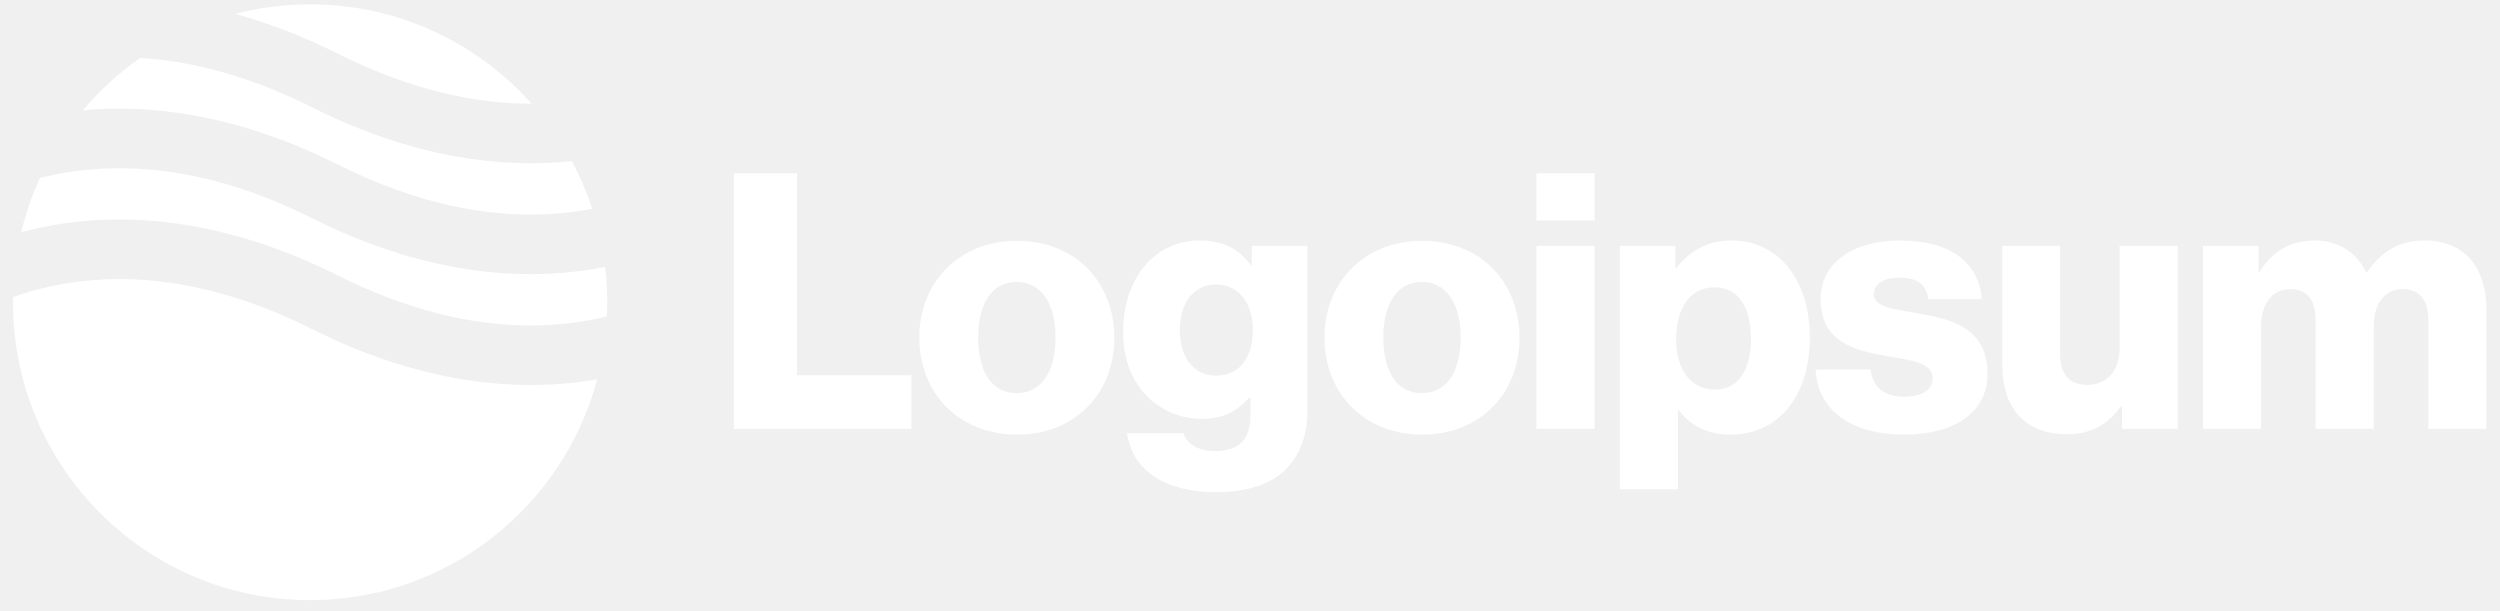
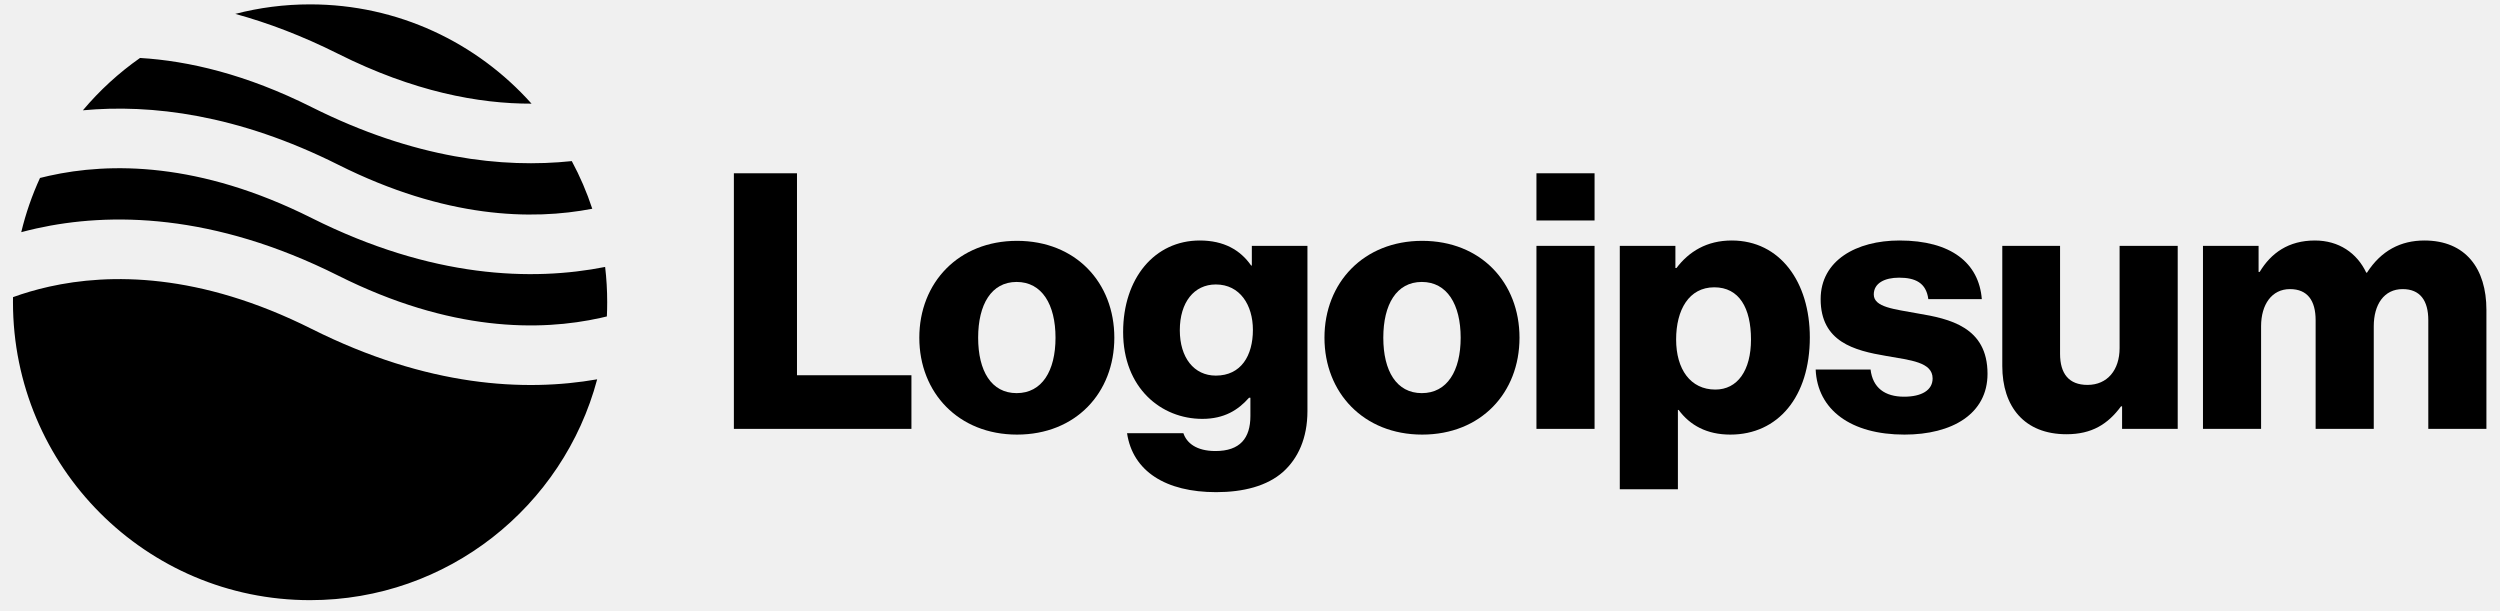
<svg xmlns="http://www.w3.org/2000/svg" width="131" height="32" viewBox="0 0 131 32" fill="none">
  <g clip-path="url(#clip0_1309_26160)">
-     <path d="M38.455 22.473H47.759V19.663H41.762V9.08H38.455V22.473Z" fill="white" />
-     <path d="M53.272 20.6C51.946 20.6 51.255 19.439 51.255 17.696C51.255 15.954 51.946 14.774 53.272 14.774C54.599 14.774 55.309 15.954 55.309 17.696C55.309 19.439 54.599 20.6 53.272 20.6ZM53.291 22.773C56.373 22.773 58.391 20.581 58.391 17.696C58.391 14.812 56.373 12.62 53.291 12.62C50.227 12.62 48.172 14.812 48.172 17.696C48.172 20.581 50.227 22.773 53.291 22.773Z" fill="white" />
-     <path d="M63.728 25.789C65.148 25.789 66.399 25.47 67.24 24.721C68.006 24.028 68.51 22.979 68.51 21.537V12.883H65.596V13.913H65.559C64.998 13.107 64.139 12.602 62.868 12.602C60.496 12.602 58.852 14.587 58.852 17.397C58.852 20.338 60.851 21.949 62.999 21.949C64.157 21.949 64.886 21.48 65.447 20.843H65.521V21.799C65.521 22.96 64.98 23.634 63.69 23.634C62.681 23.634 62.177 23.204 62.009 22.698H59.057C59.356 24.702 61.093 25.789 63.728 25.789ZM63.709 19.682C62.569 19.682 61.822 18.746 61.822 17.303C61.822 15.842 62.569 14.906 63.709 14.906C64.98 14.906 65.652 15.992 65.652 17.285C65.652 18.633 65.035 19.682 63.709 19.682Z" fill="white" />
-     <path d="M74.503 20.6C73.176 20.6 72.485 19.439 72.485 17.696C72.485 15.954 73.176 14.774 74.503 14.774C75.829 14.774 76.539 15.954 76.539 17.696C76.539 19.439 75.829 20.6 74.503 20.6ZM74.521 22.773C77.604 22.773 79.622 20.581 79.622 17.696C79.622 14.812 77.604 12.62 74.521 12.62C71.457 12.62 69.402 14.812 69.402 17.696C69.402 20.581 71.457 22.773 74.521 22.773Z" fill="white" />
-     <path d="M80.51 22.473H83.555V12.883H80.51V22.473ZM80.51 11.553H83.555V9.08H80.51V11.553Z" fill="white" />
-     <path d="M84.877 25.639H87.922V21.48H87.96C88.557 22.286 89.436 22.773 90.669 22.773C93.172 22.773 94.835 20.787 94.835 17.678C94.835 14.793 93.284 12.602 90.743 12.602C89.436 12.602 88.501 13.182 87.847 14.044H87.791V12.883H84.877V25.639ZM89.884 20.413C88.576 20.413 87.829 19.345 87.829 17.79C87.829 16.235 88.501 15.055 89.828 15.055C91.136 15.055 91.752 16.142 91.752 17.79C91.752 19.42 91.042 20.413 89.884 20.413Z" fill="white" />
-     <path d="M99.793 22.773C102.296 22.773 104.146 21.686 104.146 19.588C104.146 17.135 102.165 16.704 100.484 16.423C99.269 16.198 98.186 16.104 98.186 15.43C98.186 14.831 98.765 14.55 99.512 14.55C100.353 14.55 100.932 14.812 101.044 15.674H103.847C103.697 13.782 102.24 12.602 99.531 12.602C97.27 12.602 95.402 13.65 95.402 15.674C95.402 17.921 97.177 18.371 98.84 18.652C100.11 18.877 101.269 18.97 101.269 19.832C101.269 20.45 100.689 20.787 99.774 20.787C98.765 20.787 98.13 20.319 98.018 19.364H95.141C95.234 21.48 96.99 22.773 99.793 22.773Z" fill="white" />
-     <path d="M108.283 22.754C109.609 22.754 110.45 22.229 111.141 21.293H111.197V22.473H114.112V12.882H111.067V18.24C111.067 19.382 110.431 20.169 109.385 20.169C108.414 20.169 107.947 19.588 107.947 18.539V12.882H104.92V19.176C104.92 21.312 106.078 22.754 108.283 22.754Z" fill="white" />
-     <path d="M115.436 22.473H118.481V17.097C118.481 15.954 119.041 15.149 119.994 15.149C120.91 15.149 121.339 15.748 121.339 16.779V22.473H124.385V17.097C124.385 15.954 124.926 15.149 125.898 15.149C126.813 15.149 127.243 15.748 127.243 16.779V22.473H130.288V16.235C130.288 14.081 129.205 12.602 127.037 12.602C125.804 12.602 124.777 13.126 124.03 14.287H123.992C123.506 13.257 122.554 12.602 121.302 12.602C119.919 12.602 119.004 13.257 118.406 14.25H118.35V12.883H115.436V22.473Z" fill="white" />
-     <path fill-rule="evenodd" clip-rule="evenodd" d="M7.338 3.037C6.224 3.818 5.217 4.741 4.343 5.78C7.915 5.448 12.454 5.991 17.723 8.632C23.35 11.453 27.881 11.549 31.035 10.939C30.749 10.07 30.389 9.235 29.962 8.442C26.352 8.823 21.724 8.318 16.331 5.614C12.906 3.897 9.887 3.19 7.338 3.037ZM27.853 5.432C25.002 2.239 20.86 0.229 16.248 0.229C14.894 0.229 13.581 0.402 12.328 0.728C14.024 1.192 15.826 1.871 17.723 2.822C21.672 4.802 25.081 5.439 27.853 5.432ZM31.709 13.988C27.899 14.742 22.639 14.587 16.331 11.425C10.434 8.468 5.74 8.506 2.574 9.211C2.411 9.247 2.251 9.285 2.096 9.325C1.681 10.229 1.35 11.179 1.113 12.166C1.367 12.098 1.629 12.034 1.899 11.973C5.739 11.118 11.165 11.155 17.723 14.443C23.62 17.399 28.314 17.362 31.48 16.656C31.588 16.632 31.695 16.607 31.8 16.581C31.812 16.335 31.817 16.088 31.817 15.839C31.817 15.212 31.781 14.595 31.709 13.988ZM31.292 19.876C27.519 20.537 22.412 20.283 16.331 17.235C10.434 14.278 5.74 14.316 2.574 15.021C1.872 15.178 1.24 15.368 0.682 15.57C0.68 15.659 0.68 15.749 0.68 15.839C0.68 24.46 7.65 31.448 16.248 31.448C23.455 31.448 29.517 26.54 31.292 19.876Z" fill="white" />
+     <path d="M38.455 22.473H47.759V19.663H41.762V9.08H38.455V22.473Z" fill="currentColor" />
+     <path d="M53.272 20.6C51.946 20.6 51.255 19.439 51.255 17.696C51.255 15.954 51.946 14.774 53.272 14.774C54.599 14.774 55.309 15.954 55.309 17.696C55.309 19.439 54.599 20.6 53.272 20.6ZM53.291 22.773C56.373 22.773 58.391 20.581 58.391 17.696C58.391 14.812 56.373 12.62 53.291 12.62C50.227 12.62 48.172 14.812 48.172 17.696C48.172 20.581 50.227 22.773 53.291 22.773Z" fill="currentColor" />
+     <path d="M63.728 25.789C65.148 25.789 66.399 25.47 67.24 24.721C68.006 24.028 68.51 22.979 68.51 21.537V12.883H65.596V13.913H65.559C64.998 13.107 64.139 12.602 62.868 12.602C60.496 12.602 58.852 14.587 58.852 17.397C58.852 20.338 60.851 21.949 62.999 21.949C64.157 21.949 64.886 21.48 65.447 20.843H65.521V21.799C65.521 22.96 64.98 23.634 63.69 23.634C62.681 23.634 62.177 23.204 62.009 22.698H59.057C59.356 24.702 61.093 25.789 63.728 25.789ZM63.709 19.682C62.569 19.682 61.822 18.746 61.822 17.303C61.822 15.842 62.569 14.906 63.709 14.906C64.98 14.906 65.652 15.992 65.652 17.285C65.652 18.633 65.035 19.682 63.709 19.682Z" fill="currentColor" />
+     <path d="M74.503 20.6C73.176 20.6 72.485 19.439 72.485 17.696C72.485 15.954 73.176 14.774 74.503 14.774C75.829 14.774 76.539 15.954 76.539 17.696C76.539 19.439 75.829 20.6 74.503 20.6ZM74.521 22.773C77.604 22.773 79.622 20.581 79.622 17.696C79.622 14.812 77.604 12.62 74.521 12.62C71.457 12.62 69.402 14.812 69.402 17.696C69.402 20.581 71.457 22.773 74.521 22.773Z" fill="currentColor" />
+     <path d="M80.51 22.473H83.555V12.883H80.51V22.473ZM80.51 11.553H83.555V9.08H80.51V11.553Z" fill="currentColor" />
+     <path d="M84.877 25.639H87.922V21.48H87.96C88.557 22.286 89.436 22.773 90.669 22.773C93.172 22.773 94.835 20.787 94.835 17.678C94.835 14.793 93.284 12.602 90.743 12.602C89.436 12.602 88.501 13.182 87.847 14.044H87.791V12.883H84.877V25.639ZM89.884 20.413C88.576 20.413 87.829 19.345 87.829 17.79C87.829 16.235 88.501 15.055 89.828 15.055C91.136 15.055 91.752 16.142 91.752 17.79C91.752 19.42 91.042 20.413 89.884 20.413Z" fill="currentColor" />
+     <path d="M99.793 22.773C102.296 22.773 104.146 21.686 104.146 19.588C104.146 17.135 102.165 16.704 100.484 16.423C99.269 16.198 98.186 16.104 98.186 15.43C98.186 14.831 98.765 14.55 99.512 14.55C100.353 14.55 100.932 14.812 101.044 15.674H103.847C103.697 13.782 102.24 12.602 99.531 12.602C97.27 12.602 95.402 13.65 95.402 15.674C95.402 17.921 97.177 18.371 98.84 18.652C100.11 18.877 101.269 18.97 101.269 19.832C101.269 20.45 100.689 20.787 99.774 20.787C98.765 20.787 98.13 20.319 98.018 19.364H95.141C95.234 21.48 96.99 22.773 99.793 22.773Z" fill="currentColor" />
+     <path d="M108.283 22.754C109.609 22.754 110.45 22.229 111.141 21.293H111.197V22.473H114.112V12.882H111.067V18.24C111.067 19.382 110.431 20.169 109.385 20.169C108.414 20.169 107.947 19.588 107.947 18.539V12.882H104.92V19.176C104.92 21.312 106.078 22.754 108.283 22.754Z" fill="currentColor" />
+     <path d="M115.436 22.473H118.481V17.097C118.481 15.954 119.041 15.149 119.994 15.149C120.91 15.149 121.339 15.748 121.339 16.779V22.473H124.385V17.097C124.385 15.954 124.926 15.149 125.898 15.149C126.813 15.149 127.243 15.748 127.243 16.779V22.473H130.288V16.235C130.288 14.081 129.205 12.602 127.037 12.602C125.804 12.602 124.777 13.126 124.03 14.287H123.992C123.506 13.257 122.554 12.602 121.302 12.602C119.919 12.602 119.004 13.257 118.406 14.25H118.35V12.883H115.436V22.473Z" fill="currentColor" />
+     <path fill-rule="evenodd" clip-rule="evenodd" d="M7.338 3.037C6.224 3.818 5.217 4.741 4.343 5.78C7.915 5.448 12.454 5.991 17.723 8.632C23.35 11.453 27.881 11.549 31.035 10.939C30.749 10.07 30.389 9.235 29.962 8.442C26.352 8.823 21.724 8.318 16.331 5.614C12.906 3.897 9.887 3.19 7.338 3.037ZM27.853 5.432C25.002 2.239 20.86 0.229 16.248 0.229C14.894 0.229 13.581 0.402 12.328 0.728C14.024 1.192 15.826 1.871 17.723 2.822C21.672 4.802 25.081 5.439 27.853 5.432ZM31.709 13.988C27.899 14.742 22.639 14.587 16.331 11.425C10.434 8.468 5.74 8.506 2.574 9.211C2.411 9.247 2.251 9.285 2.096 9.325C1.681 10.229 1.35 11.179 1.113 12.166C1.367 12.098 1.629 12.034 1.899 11.973C5.739 11.118 11.165 11.155 17.723 14.443C23.62 17.399 28.314 17.362 31.48 16.656C31.588 16.632 31.695 16.607 31.8 16.581C31.812 16.335 31.817 16.088 31.817 15.839C31.817 15.212 31.781 14.595 31.709 13.988ZM31.292 19.876C27.519 20.537 22.412 20.283 16.331 17.235C10.434 14.278 5.74 14.316 2.574 15.021C1.872 15.178 1.24 15.368 0.682 15.57C0.68 15.659 0.68 15.749 0.68 15.839C0.68 24.46 7.65 31.448 16.248 31.448C23.455 31.448 29.517 26.54 31.292 19.876Z" fill="currentColor" />
  </g>
  <defs>
    <clipPath id="clip0_1309_26160">
-       <rect width="130" height="32" fill="white" transform="translate(0.599609)" />
+       <rect width="130" height="32" fill="currentColor" transform="translate(0.599609)" />
    </clipPath>
  </defs>
</svg>
